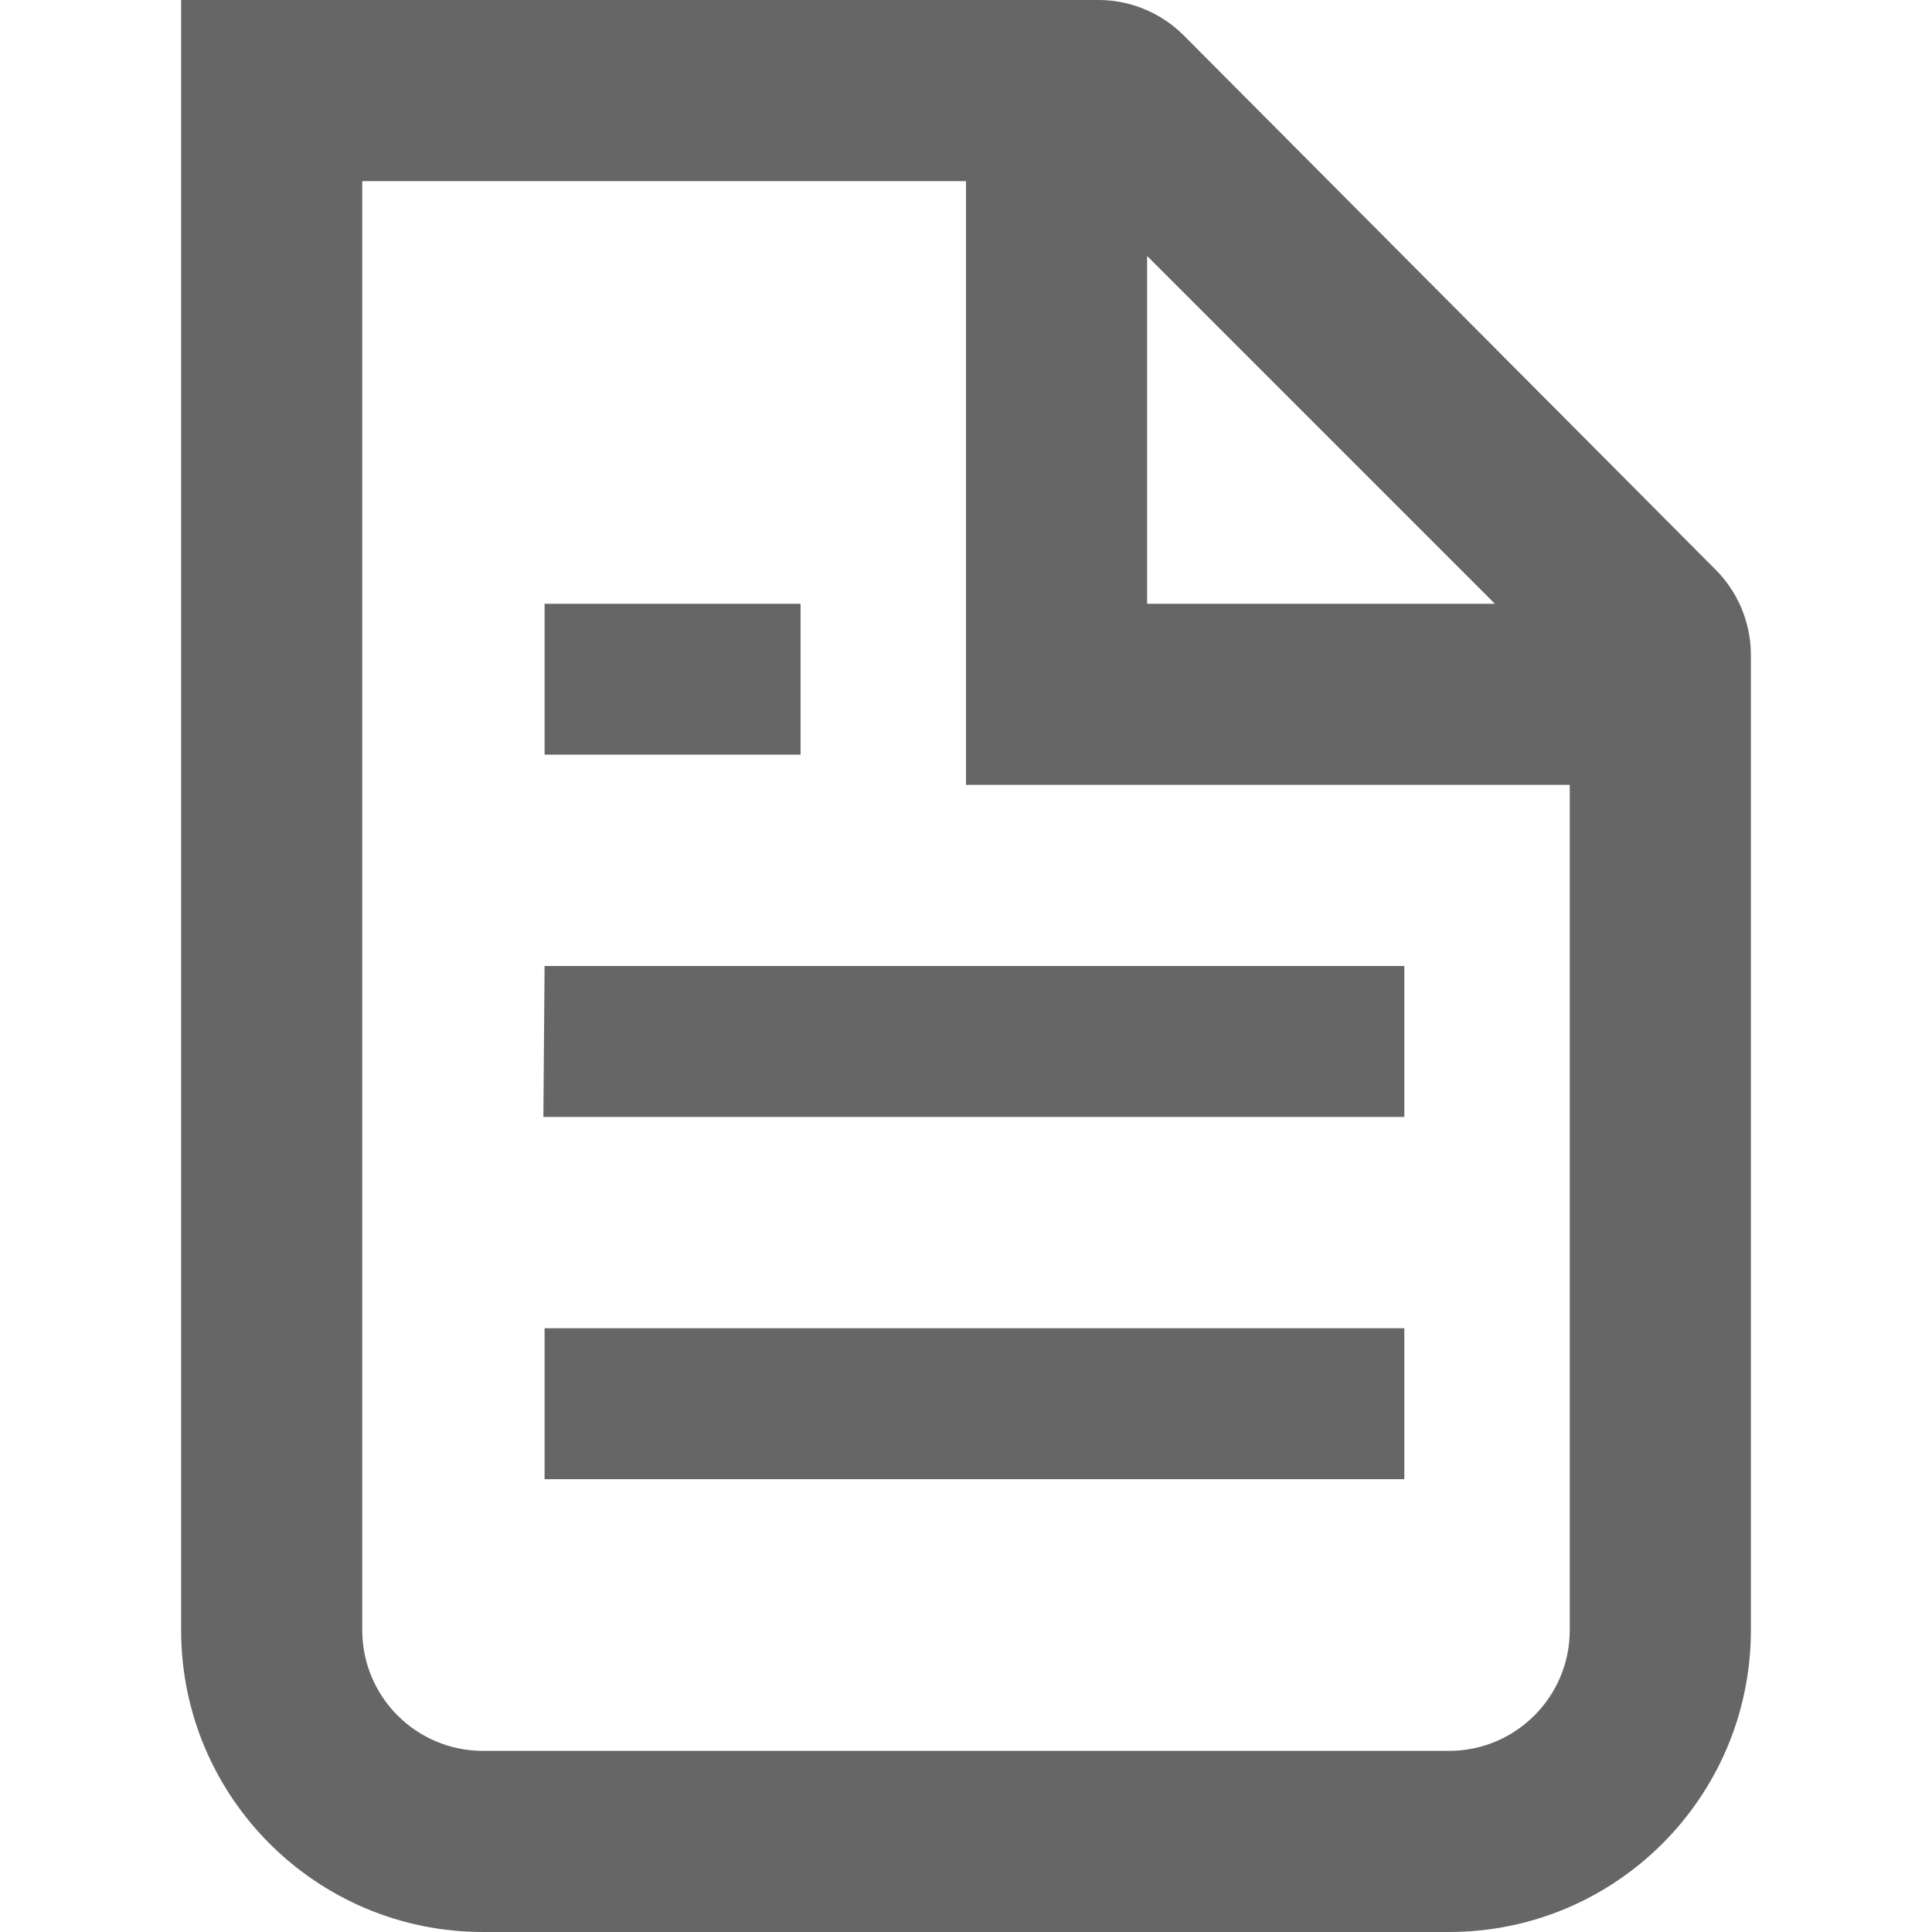
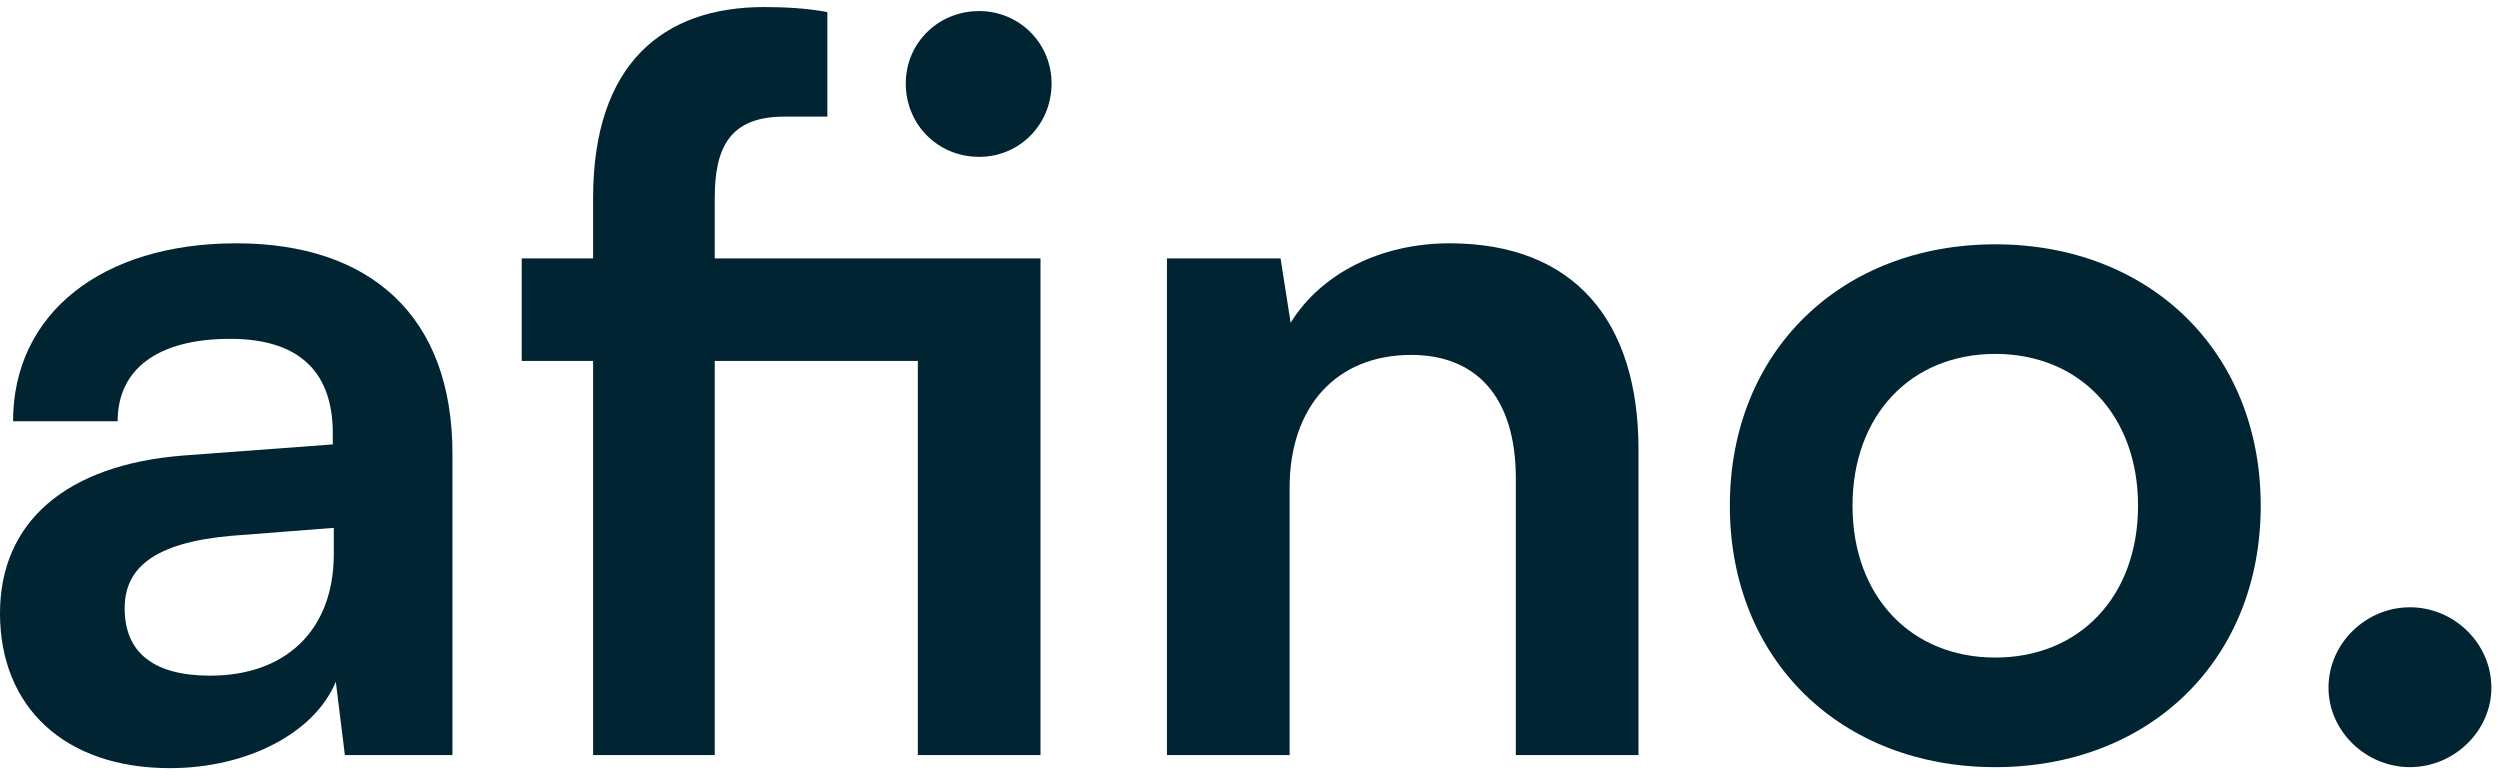
- <svg xmlns="http://www.w3.org/2000/svg" fill="none" viewBox="0 0 16 16">
-   <path d="M14.5 13.5V5.41a1 1 0 0 0-.3-.7L9.8.29A1 1 0 0 0 9.08 0H1.5v13.5A2.5 2.5 0 0 0 4 16h8a2.5 2.5 0 0 0 2.5-2.5m-1.5 0v-7H8v-5H3v12a1 1 0 0 0 1 1h8a1 1 0 0 0 1-1M9.5 5V2.12L12.38 5zM5.13 5h-.62v1.25h2.12V5zm-.62 3h7.12v1.25H4.5zm.62 3h-.62v1.25h7.12V11z" clip-rule="evenodd" fill="#666" fill-rule="evenodd" />
+ <svg xmlns="http://www.w3.org/2000/svg" width="129" height="40" viewBox="0 0 129 40" fill="none">
+   <path d="M124.353 39.584C122.07 39.584 120.151 37.717 120.151 35.486C120.151 33.203 122.07 31.336 124.353 31.336C126.636 31.336 128.555 33.203 128.555 35.486C128.555 37.717 126.636 39.584 124.353 39.584Z" fill="#002432" />
+   <path d="M89.26 26.096C89.26 18.107 95.019 12.607 102.956 12.607C110.894 12.607 116.653 18.107 116.653 26.096C116.653 34.085 110.894 39.585 102.956 39.585C95.019 39.585 89.26 34.085 89.26 26.096ZM95.59 26.096C95.59 30.765 98.599 33.93 102.956 33.93C107.314 33.93 110.323 30.765 110.323 26.096C110.323 21.427 107.314 18.262 102.956 18.262C98.599 18.262 95.59 21.427 95.59 26.096Z" fill="#002432" />
+   <path d="M66.544 38.962H60.215V13.334H66.077L66.596 16.654C68.204 14.06 71.317 12.555 74.793 12.555C81.226 12.555 84.546 16.55 84.546 23.191V38.962H78.217V24.695C78.217 20.389 76.09 18.314 72.822 18.314C68.931 18.314 66.544 21.012 66.544 25.162V38.962Z" fill="#002432" />
+   <path d="M47.361 38.962V18.625H36.881V38.962H30.604V18.625H26.92V13.334H30.604V10.221C30.604 3.269 34.235 0.364 39.423 0.364C40.409 0.364 41.602 0.415 42.692 0.623V6.018H40.461C37.608 6.018 36.881 7.679 36.881 10.221V13.334H53.69V38.962H47.361ZM50.526 8.094C48.398 8.094 46.738 6.434 46.738 4.306C46.738 2.231 48.398 0.571 50.526 0.571C52.601 0.571 54.261 2.231 54.261 4.306C54.261 6.434 52.601 8.094 50.526 8.094Z" fill="#002432" />
+   <path d="M8.768 39.636C3.32 39.636 0 36.472 0 31.647C0 26.926 3.424 23.969 9.494 23.502L17.172 22.931V22.36C17.172 18.885 15.097 17.484 11.88 17.484C8.145 17.484 6.07 19.04 6.07 21.738H0.674C0.674 16.187 5.24 12.555 12.192 12.555C19.092 12.555 23.346 16.291 23.346 23.398V38.962H17.795L17.328 35.175C16.238 37.821 12.762 39.636 8.768 39.636ZM10.843 34.864C14.734 34.864 17.224 32.529 17.224 28.586V27.237L11.88 27.652C7.938 28.015 6.433 29.312 6.433 31.388C6.433 33.722 7.989 34.864 10.843 34.864Z" fill="#002432" />
</svg>
